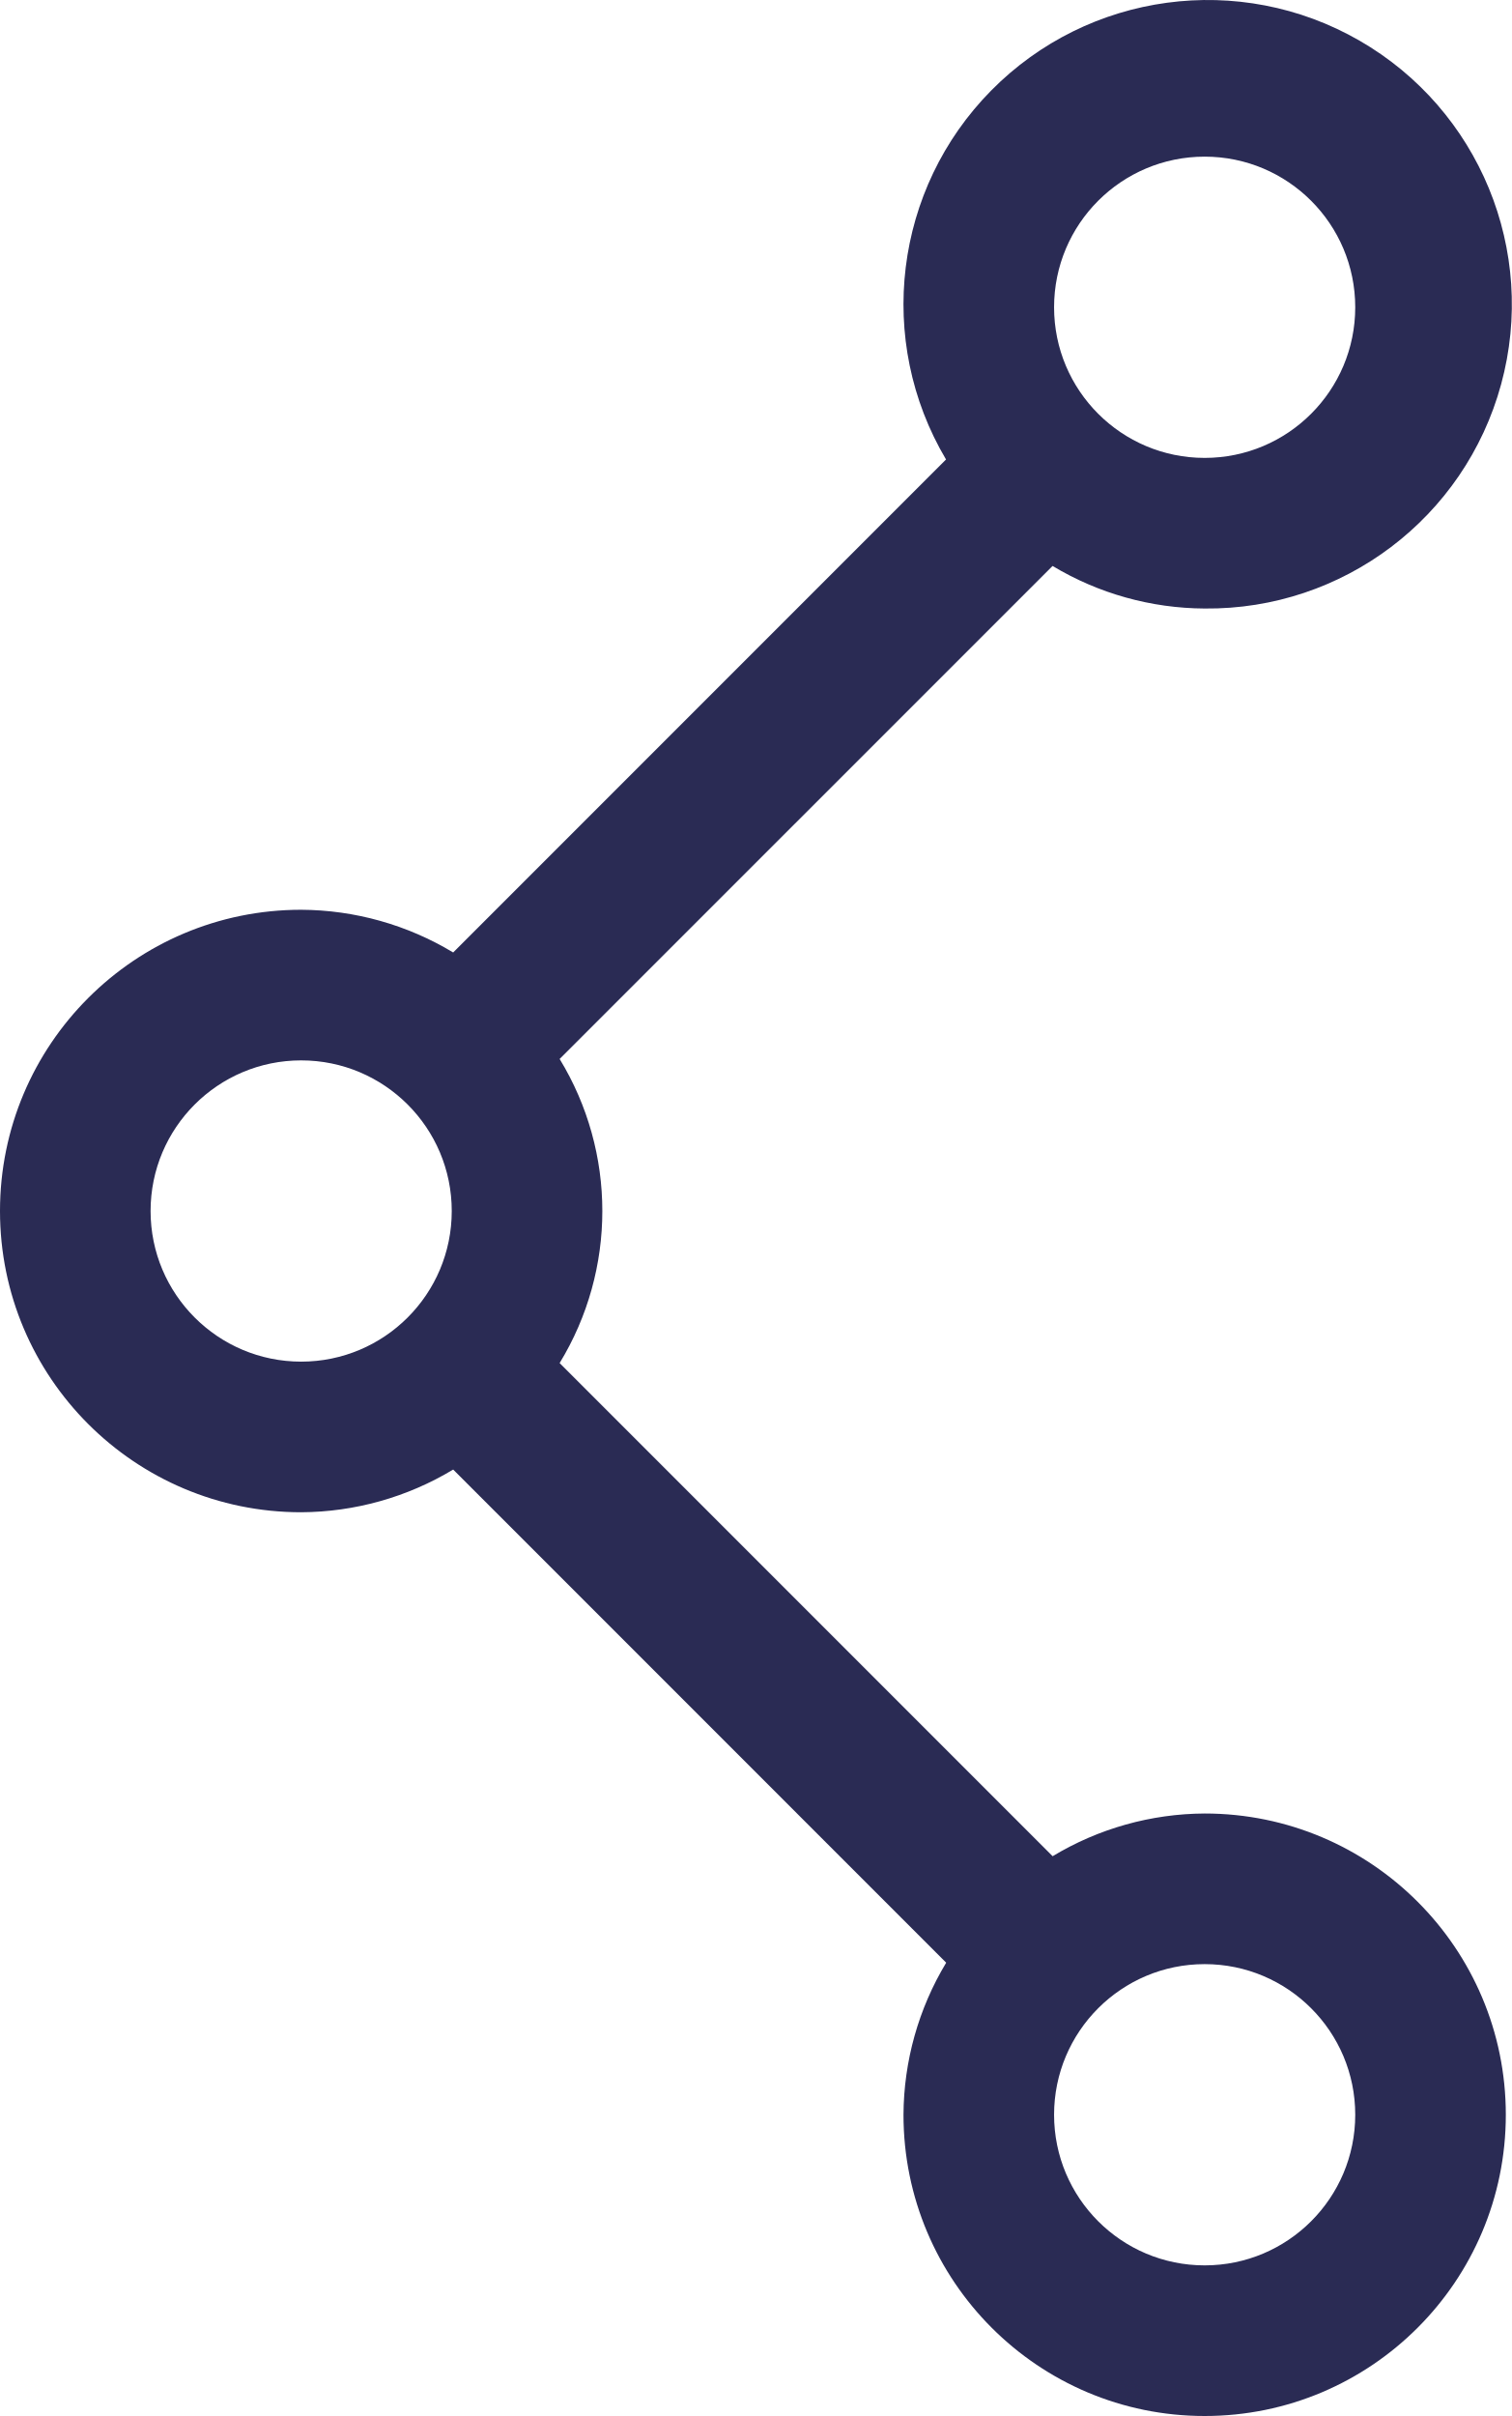
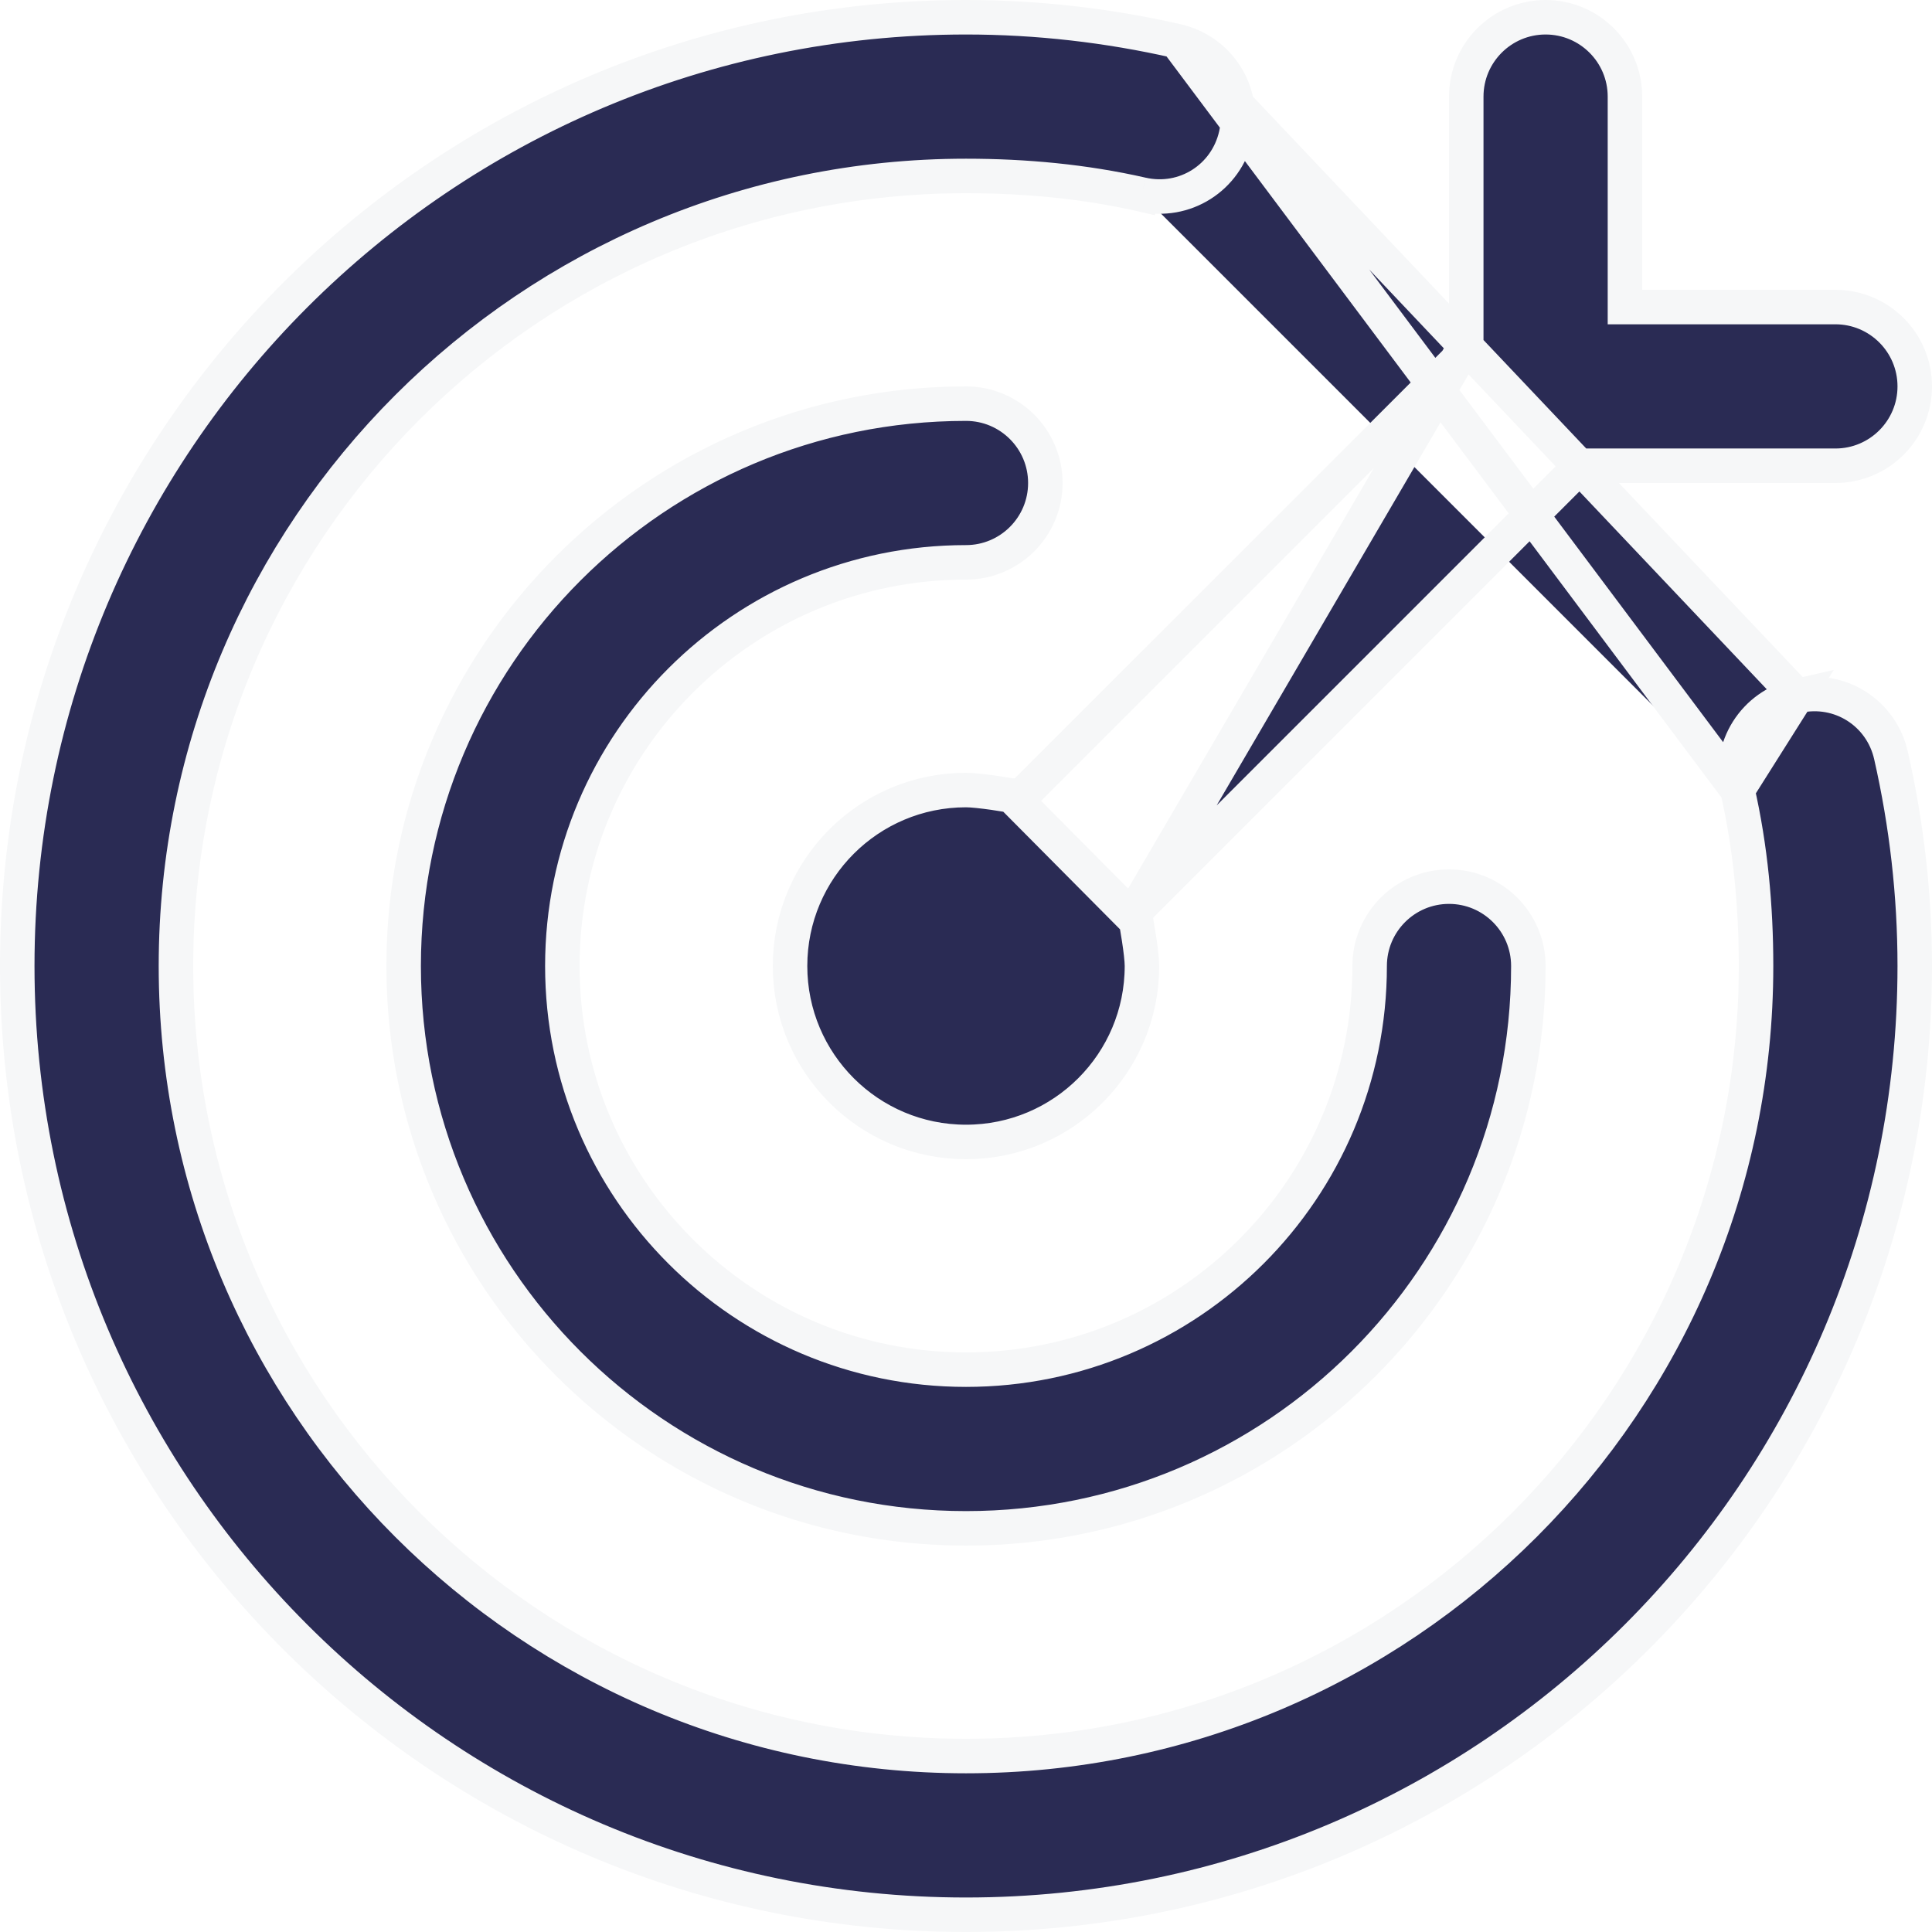
- <svg xmlns="http://www.w3.org/2000/svg" width="20.08" height="32.08" viewBox="0 0 20.08 32.08">
-   <defs>
-     <style>.a{fill:#2a2b54;}</style>
-   </defs>
-   <path class="a" d="M22,24a3.947,3.947,0,0,0-2.019.567l-6.548-6.548a3.878,3.878,0,0,0,0-4.038L19.98,7.435A3.961,3.961,0,0,0,22,8a4.04,4.04,0,1,0-3.435-1.979l-6.546,6.546A3.947,3.947,0,0,0,10,12a4,4,0,0,0,0,8,3.947,3.947,0,0,0,2.019-.567l6.548,6.548A3.947,3.947,0,0,0,18,28a4,4,0,1,0,4-4ZM22,2a2,2,0,1,1-2,2A2,2,0,0,1,22,2ZM8,16a2,2,0,1,1,2,2A2,2,0,0,1,8,16ZM22,30a2,2,0,1,1,2-2A2,2,0,0,1,22,30Z" transform="translate(-6 0.08)" />
+ <svg xmlns="http://www.w3.org/2000/svg" width="28" height="28" viewBox="0 0 28 28" fill="none">
+   <path d="M17.051 0.594L17.051 0.594C16.057 0.368 15.035 0.25 14 0.25C6.406 0.25 0.25 6.406 0.25 14C0.25 21.594 6.406 27.75 14 27.75C21.594 27.75 27.75 21.594 27.75 14C27.75 12.964 27.632 11.945 27.406 10.949C27.266 10.33 26.662 9.947 26.042 10.087L17.051 0.594ZM17.051 0.594C17.67 0.734 18.053 1.338 17.913 1.958M17.051 0.594L25.181 11.451M21.25 5.092L21.177 5.165L14.88 11.461L14.788 11.553L21.25 5.092ZM21.25 5.092V4.988M21.25 5.092V4.988M21.25 4.988V1.4C21.25 0.765 21.765 0.25 22.4 0.25C23.035 0.25 23.55 0.765 23.55 1.4V4.2V4.45H23.8H26.6C27.235 4.45 27.75 4.965 27.75 5.6C27.75 6.235 27.235 6.75 26.6 6.75H23.013H22.91L22.836 6.823L16.534 13.125L16.44 13.218M21.25 4.988L16.44 13.218M16.44 13.218L16.465 13.347L16.44 13.218ZM25.181 11.451C25.041 10.832 25.423 10.228 26.042 10.087L25.181 11.451ZM25.181 11.451C25.37 12.282 25.45 13.138 25.45 14C25.45 20.323 20.323 25.45 14 25.45C7.677 25.45 2.55 20.323 2.55 14C2.55 7.677 7.677 2.55 14 2.55C14.861 2.55 15.718 2.63 16.549 2.819M16.549 2.819C16.549 2.819 16.549 2.819 16.549 2.819L16.493 3.063L16.549 2.819C16.549 2.819 16.549 2.819 16.549 2.819ZM16.549 2.819C17.168 2.96 17.772 2.577 17.913 1.958M17.913 1.958C17.913 1.958 17.913 1.958 17.913 1.958L18.156 2.013L17.913 1.958ZM14.66 11.53L14.66 11.53L16.465 13.348L16.465 13.348L16.466 13.352L16.468 13.367L16.478 13.422C16.486 13.47 16.497 13.534 16.508 13.606C16.531 13.755 16.55 13.912 16.55 14C16.55 15.409 15.409 16.55 14 16.55C12.591 16.55 11.45 15.409 11.45 14C11.45 12.591 12.591 11.45 14 11.45C14.09 11.45 14.249 11.468 14.399 11.489C14.471 11.5 14.536 11.51 14.584 11.518L14.64 11.527L14.655 11.53L14.659 11.53L14.66 11.53L14.66 11.53L14.66 11.53ZM5.85 14C5.85 9.498 9.498 5.85 14 5.85C14.635 5.85 15.15 6.365 15.15 7C15.15 7.635 14.635 8.15 14 8.15C10.769 8.15 8.15 10.769 8.15 14C8.15 17.231 10.769 19.85 14 19.85C17.231 19.85 19.85 17.231 19.85 14C19.85 13.365 20.365 12.85 21 12.85C21.635 12.85 22.15 13.365 22.15 14C22.15 18.502 18.502 22.15 14 22.15C9.498 22.15 5.85 18.502 5.85 14Z" fill="#2A2B54" stroke="#F6F7F8" stroke-width="0.5" />
</svg>
